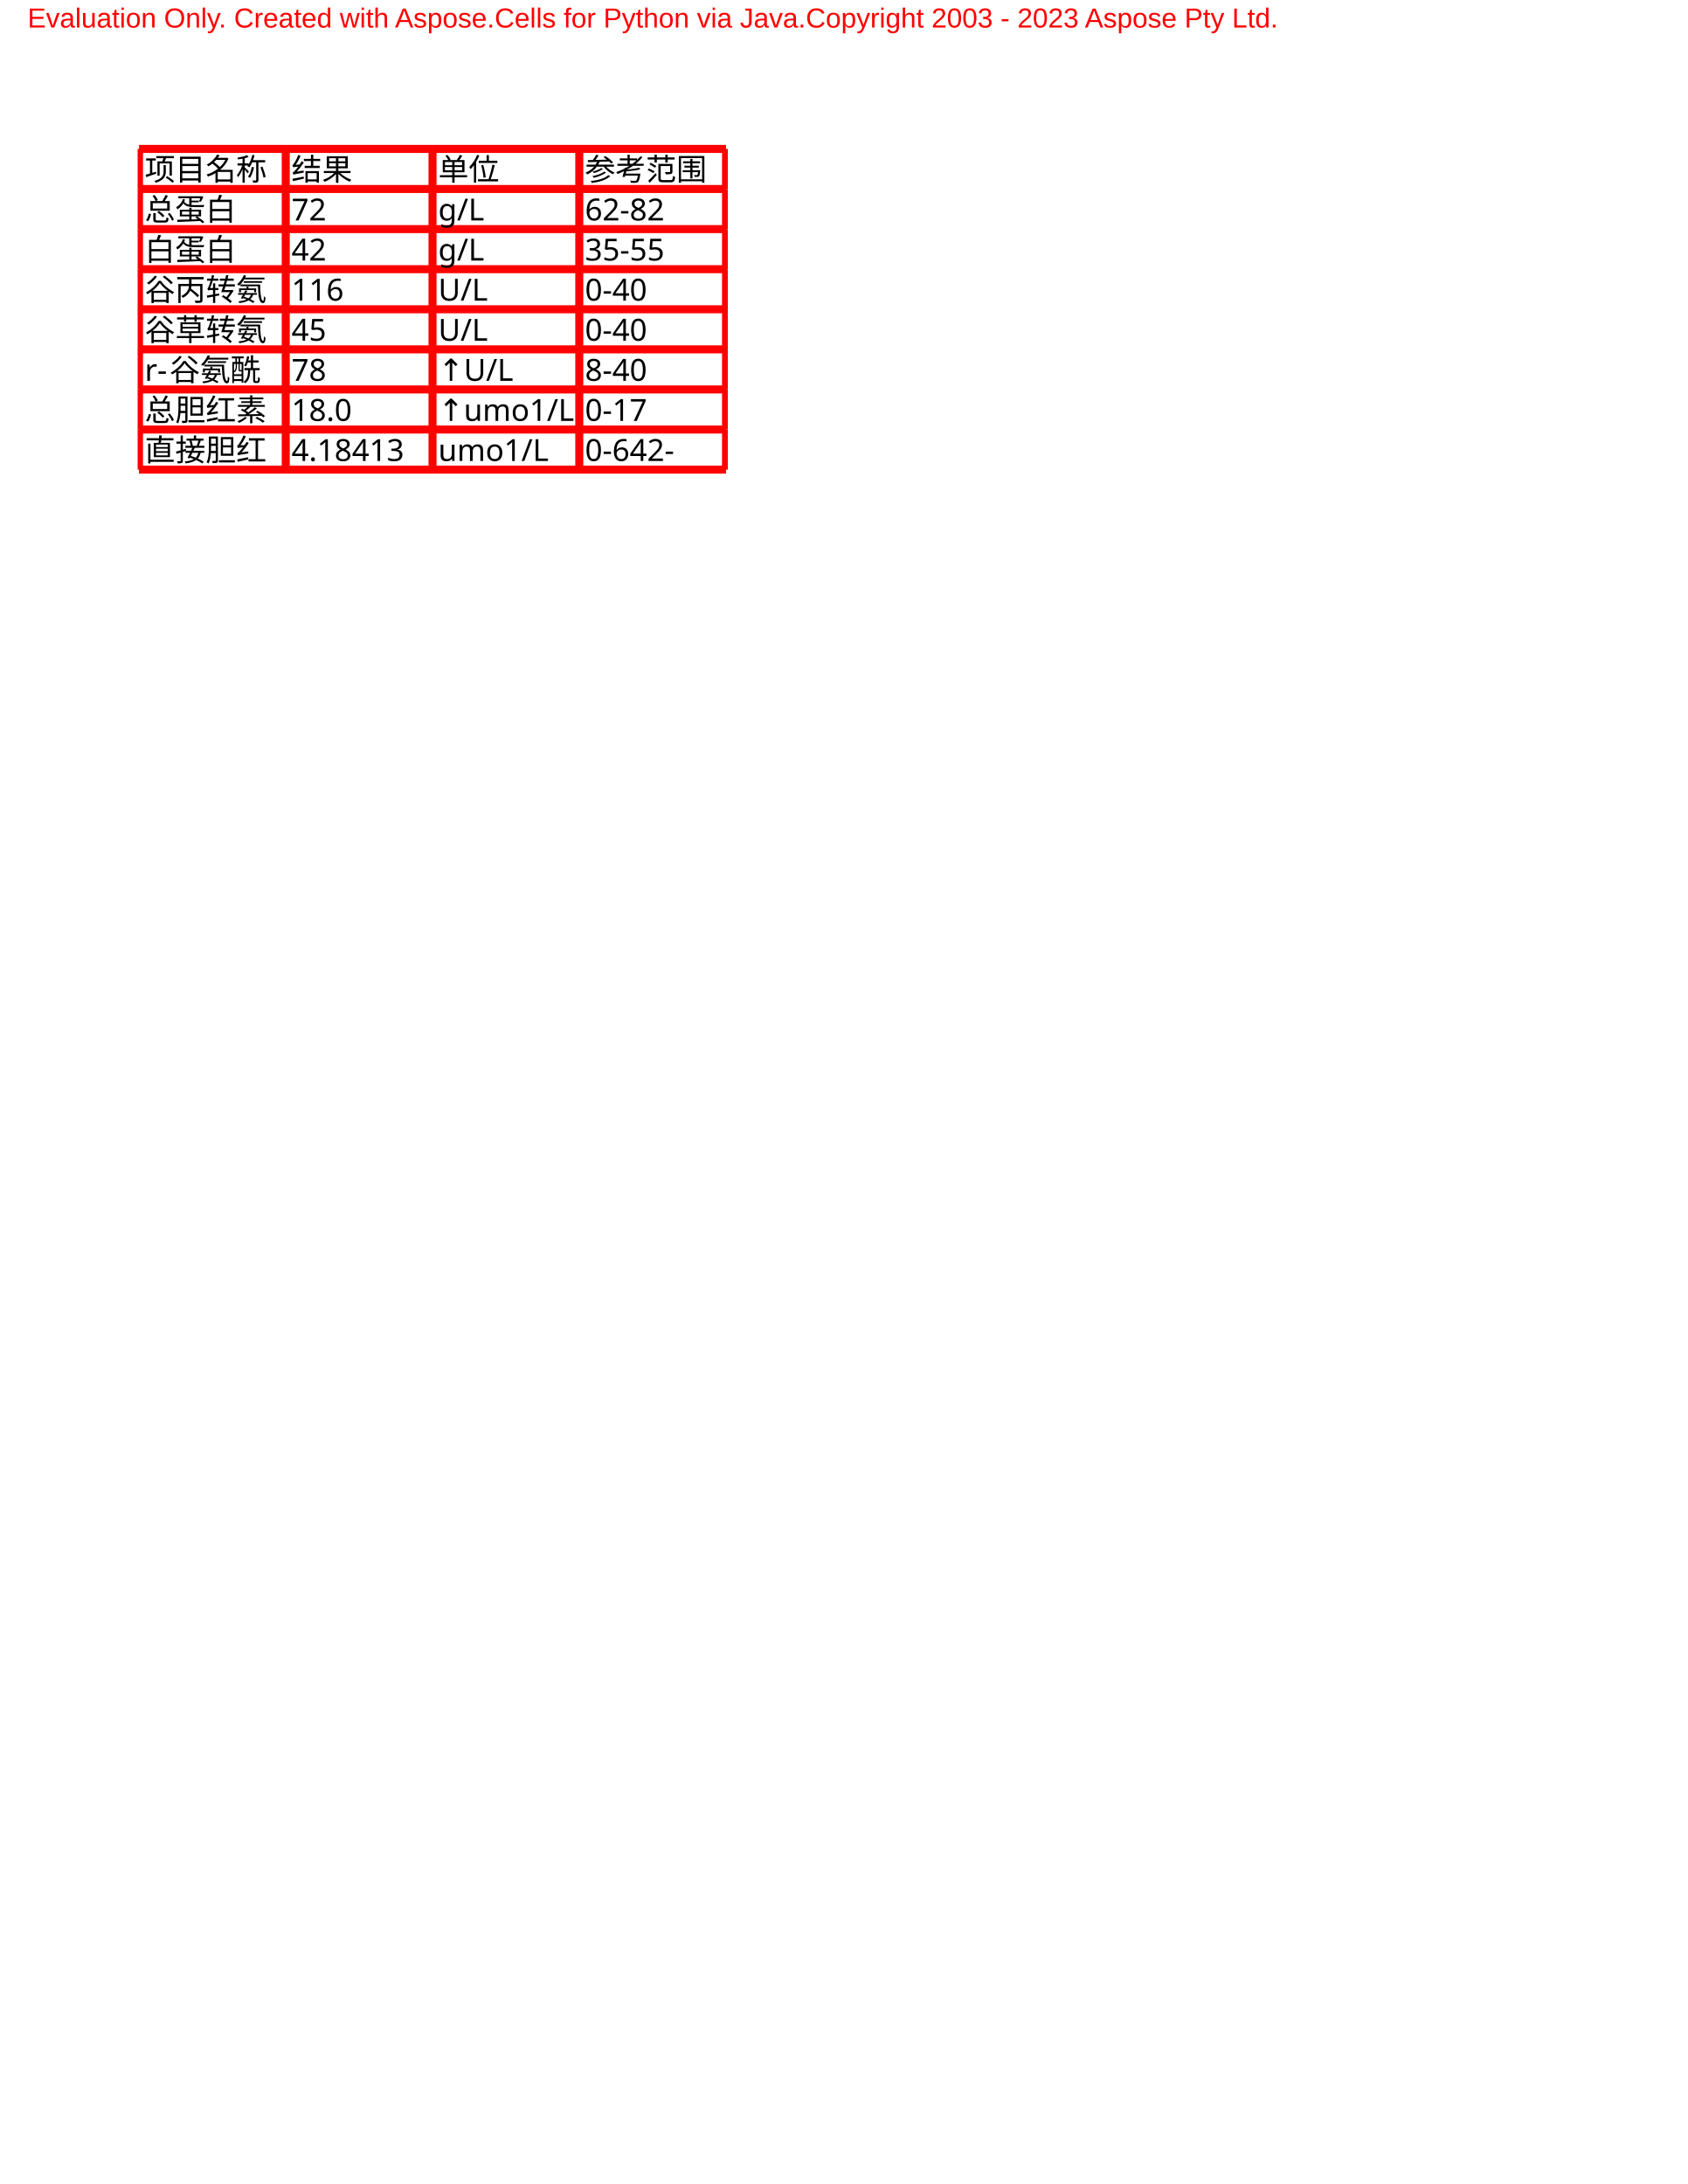
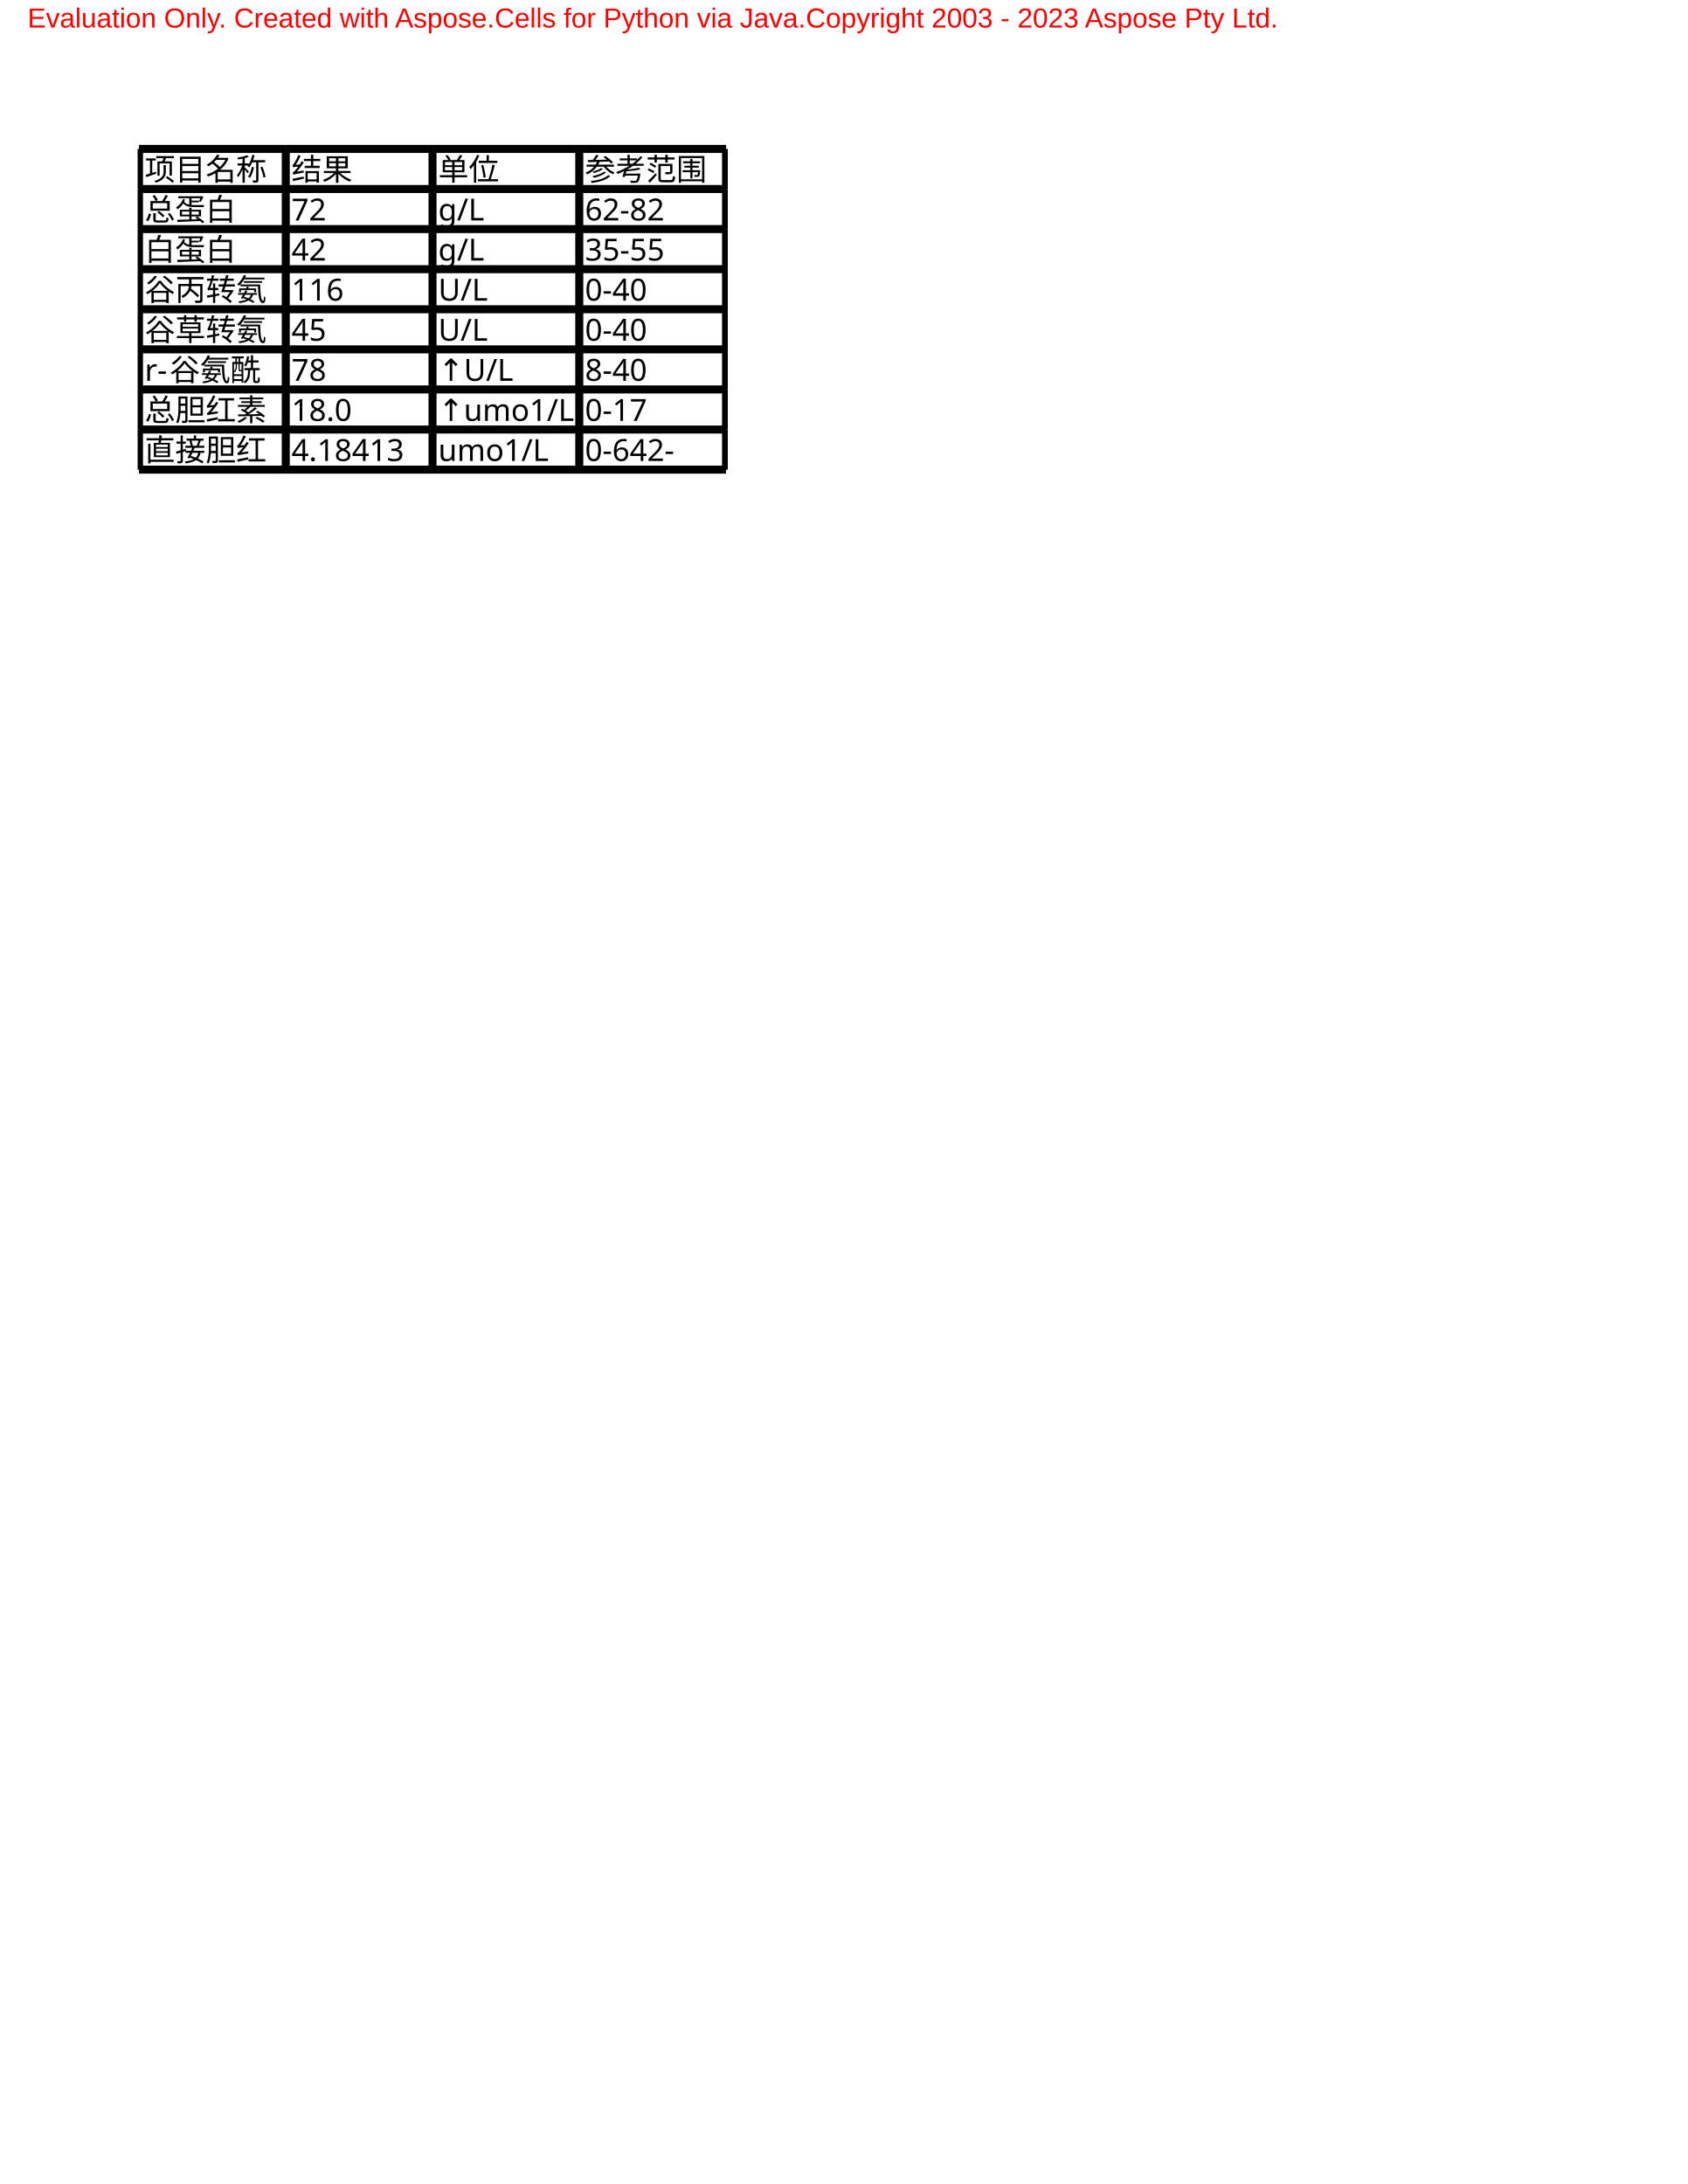
<svg xmlns="http://www.w3.org/2000/svg" width="612pt" height="792pt">
  <g id="SFixTitle" />
  <g id="SContent">
    <g transform="scale(1.33333)">
      <rect width="100%" height="100%" fill="white" />
      <g>
        <g>
          <g />
          <g shape-rendering="crispEdges" />
        </g>
        <g>
          <g />
        </g>
        <g>
          <g />
        </g>
      </g>
      <g transform="matrix(1,0,0,1,50.4,54)">
        <defs>
          <clipPath id="CLIP0">
            <path d="M-0.5,-0.5 L213.5,-0.5 L213.5,117.5 L-0.5,117.5 Z " />
          </clipPath>
        </defs>
        <g clip-path="url(#CLIP0)">
          <g />
          <g shape-rendering="crispEdges" />
        </g>
        <defs>
          <clipPath id="CLIP1">
            <path d="M-0.5,-1.454 L213.5,-1.454 L213.5,118.546 L-0.5,118.546 Z " />
          </clipPath>
        </defs>
        <g clip-path="url(#CLIP1)">
          <g>
            <g />
            <path d="M 0,0 L 53.214,0" class="p0" fill="none" />
            <path d="M 0,58.152 L 53.214,58.152" class="p0" fill="none" />
            <path d="M 0,116.304 L 53.214,116.304" class="p0" fill="none" />
            <path d="M 0,0 L 0,14.538" class="p0" fill="none" />
            <path d="M 0,58.152 L 0,72.69" class="p0" fill="none" />
            <path d="M 53.214,0 L 106.429,0" class="p0" fill="none" />
            <path d="M 53.214,58.152 L 106.429,58.152" class="p0" fill="none" />
            <path d="M 53.214,116.304 L 106.429,116.304" class="p0" fill="none" />
            <path d="M 53.214,0 L 53.214,14.538" class="p0" fill="none" />
            <path d="M 53.214,58.152 L 53.214,72.69" class="p0" fill="none" />
            <path d="M 106.429,0 L 159.643,0" class="p0" fill="none" />
            <path d="M 106.429,58.152 L 159.643,58.152" class="p0" fill="none" />
            <path d="M 106.429,116.304 L 159.643,116.304" class="p0" fill="none" />
            <path d="M 106.429,0 L 106.429,14.538" class="p0" fill="none" />
            <path d="M 106.429,58.152 L 106.429,72.69" class="p0" fill="none" />
            <path d="M 159.643,0 L 212.857,0" class="p0" fill="none" />
            <path d="M 159.643,58.152 L 212.857,58.152" class="p0" fill="none" />
            <path d="M 159.643,116.304 L 212.857,116.304" class="p0" fill="none" />
            <path d="M 159.643,0 L 159.643,14.538" class="p0" fill="none" />
            <path d="M 159.643,58.152 L 159.643,72.69" class="p0" fill="none" />
            <path d="M 212.857,0 L 212.857,14.538" class="p0" fill="none" />
            <path d="M 212.857,58.152 L 212.857,72.69" class="p0" fill="none" />
            <path d="M 0,14.538 L 53.214,14.538" class="p0" fill="none" />
            <path d="M 0,72.69 L 53.214,72.69" class="p0" fill="none" />
            <path d="M 0,14.538 L 0,29.076" class="p0" fill="none" />
            <path d="M 0,72.69 L 0,87.228" class="p0" fill="none" />
            <path d="M 53.214,14.538 L 106.429,14.538" class="p0" fill="none" />
            <path d="M 53.214,72.69 L 106.429,72.69" class="p0" fill="none" />
            <path d="M 53.214,14.538 L 53.214,29.076" class="p0" fill="none" />
            <path d="M 53.214,72.69 L 53.214,87.228" class="p0" fill="none" />
            <path d="M 106.429,14.538 L 159.643,14.538" class="p0" fill="none" />
            <path d="M 106.429,72.69 L 159.643,72.69" class="p0" fill="none" />
            <path d="M 106.429,14.538 L 106.429,29.076" class="p0" fill="none" />
            <path d="M 106.429,72.69 L 106.429,87.228" class="p0" fill="none" />
            <path d="M 159.643,14.538 L 212.857,14.538" class="p0" fill="none" />
            <path d="M 159.643,72.69 L 212.857,72.69" class="p0" fill="none" />
            <path d="M 159.643,14.538 L 159.643,29.076" class="p0" fill="none" />
            <path d="M 159.643,72.69 L 159.643,87.228" class="p0" fill="none" />
            <path d="M 212.857,14.538 L 212.857,29.076" class="p0" fill="none" />
            <path d="M 212.857,72.69 L 212.857,87.228" class="p0" fill="none" />
            <path d="M 0,29.076 L 53.214,29.076" class="p0" fill="none" />
            <path d="M 0,87.228 L 53.214,87.228" class="p0" fill="none" />
            <path d="M 0,29.076 L 0,43.614" class="p0" fill="none" />
            <path d="M 0,87.228 L 0,101.766" class="p0" fill="none" />
            <path d="M 53.214,29.076 L 106.429,29.076" class="p0" fill="none" />
            <path d="M 53.214,87.228 L 106.429,87.228" class="p0" fill="none" />
            <path d="M 53.214,29.076 L 53.214,43.614" class="p0" fill="none" />
            <path d="M 53.214,87.228 L 53.214,101.766" class="p0" fill="none" />
            <path d="M 106.429,29.076 L 159.643,29.076" class="p0" fill="none" />
            <path d="M 106.429,87.228 L 159.643,87.228" class="p0" fill="none" />
            <path d="M 106.429,29.076 L 106.429,43.614" class="p0" fill="none" />
            <path d="M 106.429,87.228 L 106.429,101.766" class="p0" fill="none" />
            <path d="M 159.643,29.076 L 212.857,29.076" class="p0" fill="none" />
            <path d="M 159.643,87.228 L 212.857,87.228" class="p0" fill="none" />
            <path d="M 159.643,29.076 L 159.643,43.614" class="p0" fill="none" />
            <path d="M 159.643,87.228 L 159.643,101.766" class="p0" fill="none" />
            <path d="M 212.857,29.076 L 212.857,43.614" class="p0" fill="none" />
            <path d="M 212.857,87.228 L 212.857,101.766" class="p0" fill="none" />
            <path d="M 0,43.614 L 53.214,43.614" class="p0" fill="none" />
            <path d="M 0,101.766 L 53.214,101.766" class="p0" fill="none" />
            <path d="M 0,43.614 L 0,58.152" class="p0" fill="none" />
            <path d="M 0,101.766 L 0,116.304" class="p0" fill="none" />
            <path d="M 53.214,43.614 L 106.429,43.614" class="p0" fill="none" />
            <path d="M 53.214,101.766 L 106.429,101.766" class="p0" fill="none" />
            <path d="M 53.214,43.614 L 53.214,58.152" class="p0" fill="none" />
            <path d="M 53.214,101.766 L 53.214,116.304" class="p0" fill="none" />
            <path d="M 106.429,43.614 L 159.643,43.614" class="p0" fill="none" />
            <path d="M 106.429,101.766 L 159.643,101.766" class="p0" fill="none" />
            <path d="M 106.429,43.614 L 106.429,58.152" class="p0" fill="none" />
            <path d="M 106.429,101.766 L 106.429,116.304" class="p0" fill="none" />
            <path d="M 159.643,43.614 L 212.857,43.614" class="p0" fill="none" />
            <path d="M 159.643,101.766 L 212.857,101.766" class="p0" fill="none" />
            <path d="M 159.643,43.614 L 159.643,58.152" class="p0" fill="none" />
            <path d="M 159.643,101.766 L 159.643,116.304" class="p0" fill="none" />
            <path d="M 212.857,43.614 L 212.857,58.152" class="p0" fill="none" />
            <path d="M 212.857,101.766 L 212.857,116.304" class="p0" fill="none" />
          </g>
        </g>
        <defs>
          <clipPath id="CLIP2">
            <path d="M-0.5,-0.5 L213.5,-0.5 L213.5,117.5 L-0.5,117.5 Z " />
          </clipPath>
        </defs>
        <g clip-path="url(#CLIP2)">
          <g>
            <defs>
              <clipPath id="CLIP3">
                <path d="M0.25,0.25 L52.964,0.25 L52.964,14.288 L0.25,14.288 Z " />
              </clipPath>
            </defs>
            <g clip-path="url(#CLIP3)">
              <g>
                <g transform="matrix(1,0,0,1,1.075036,14.2957)">
                  <text x="1" y="-2.889" class="f0">项</text>
                  <text x="12.04" y="-2.889" class="f0">目</text>
                  <text x="23.08" y="-2.889" class="f0">名</text>
                  <text x="34.12" y="-2.889" class="f0">称</text>
                </g>
              </g>
            </g>
            <defs>
              <clipPath id="CLIP4">
                <path d="M53.464,0.25 L106.179,0.25 L106.179,14.288 L53.464,14.288 Z " />
              </clipPath>
            </defs>
            <g clip-path="url(#CLIP4)">
              <g>
                <g transform="matrix(1,0,0,1,54.28933,14.2957)">
                  <text x="1" y="-2.889" class="f0">结</text>
                  <text x="12.04" y="-2.889" class="f0">果</text>
                </g>
              </g>
            </g>
            <defs>
              <clipPath id="CLIP5">
                <path d="M106.679,0.25 L159.393,0.25 L159.393,14.288 L106.679,14.288 Z " />
              </clipPath>
            </defs>
            <g clip-path="url(#CLIP5)">
              <g>
                <g transform="matrix(1,0,0,1,107.5036,14.2957)">
                  <text x="1" y="-2.889" class="f0">单</text>
                  <text x="12.04" y="-2.889" class="f0">位</text>
                </g>
              </g>
            </g>
            <defs>
              <clipPath id="CLIP6">
                <path d="M159.893,0.25 L212.607,0.25 L212.607,14.288 L159.893,14.288 Z " />
              </clipPath>
            </defs>
            <g clip-path="url(#CLIP6)">
              <g>
                <g transform="matrix(1,0,0,1,160.7179,30.2875)">
                  <text x="1" y="-18.881" class="f0">参</text>
                  <text x="12.04" y="-18.881" class="f0">考</text>
                  <text x="23.08" y="-18.881" class="f0">范</text>
                  <text x="34.12" y="-18.881" class="f0">围</text>
                  <text x="1" y="-2.889" class="f0">项</text>
                  <text x="12.04" y="-2.889" class="f0">目</text>
                  <text x="23.08" y="-2.889" class="f0">名</text>
                  <text x="34.12" y="-2.889" class="f0">称</text>
                </g>
              </g>
            </g>
            <defs>
              <clipPath id="CLIP7">
                <path d="M0.25,14.788 L52.964,14.788 L52.964,28.826 L0.25,28.826 Z " />
              </clipPath>
            </defs>
            <g clip-path="url(#CLIP7)">
              <g>
                <g transform="matrix(1,0,0,1,1.075036,28.8337)">
                  <text x="1" y="-2.889" class="f0">总</text>
                  <text x="12.04" y="-2.889" class="f0">蛋</text>
                  <text x="23.08" y="-2.889" class="f0">白</text>
                </g>
              </g>
            </g>
            <defs>
              <clipPath id="CLIP8">
                <path d="M53.464,14.788 L106.179,14.788 L106.179,28.826 L53.464,28.826 Z " />
              </clipPath>
            </defs>
            <g clip-path="url(#CLIP8)">
              <g>
                <g transform="matrix(1,0,0,1,54.28933,28.8337)">
                  <text x="1" y="-2.889" class="f0">72</text>
                </g>
              </g>
            </g>
            <defs>
              <clipPath id="CLIP9">
                <path d="M106.679,14.788 L159.393,14.788 L159.393,28.826 L106.679,28.826 Z " />
              </clipPath>
            </defs>
            <g clip-path="url(#CLIP9)">
              <g>
                <g transform="matrix(1,0,0,1,107.5036,28.8337)">
                  <text x="1" y="-2.889" class="f0">g/L</text>
                </g>
              </g>
            </g>
            <defs>
              <clipPath id="CLIP10">
                <path d="M159.893,14.788 L212.607,14.788 L212.607,28.826 L159.893,28.826 Z " />
              </clipPath>
            </defs>
            <g clip-path="url(#CLIP10)">
              <g>
                <g transform="matrix(1,0,0,1,160.7179,28.8337)">
                  <text x="1" y="-2.889" class="f0">62-82</text>
                </g>
              </g>
            </g>
            <defs>
              <clipPath id="CLIP11">
                <path d="M0.25,29.326 L52.964,29.326 L52.964,43.364 L0.25,43.364 Z " />
              </clipPath>
            </defs>
            <g clip-path="url(#CLIP11)">
              <g>
                <g transform="matrix(1,0,0,1,1.075036,43.3717)">
                  <text x="1" y="-2.889" class="f0">白</text>
                  <text x="12.04" y="-2.889" class="f0">蛋</text>
                  <text x="23.08" y="-2.889" class="f0">白</text>
                </g>
              </g>
            </g>
            <defs>
              <clipPath id="CLIP12">
                <path d="M53.464,29.326 L106.179,29.326 L106.179,43.364 L53.464,43.364 Z " />
              </clipPath>
            </defs>
            <g clip-path="url(#CLIP12)">
              <g>
                <g transform="matrix(1,0,0,1,54.28933,43.3717)">
                  <text x="1" y="-2.889" class="f0">42</text>
                </g>
              </g>
            </g>
            <defs>
              <clipPath id="CLIP13">
                <path d="M106.679,29.326 L159.393,29.326 L159.393,43.364 L106.679,43.364 Z " />
              </clipPath>
            </defs>
            <g clip-path="url(#CLIP13)">
              <g>
                <g transform="matrix(1,0,0,1,107.5036,43.3717)">
                  <text x="1" y="-2.889" class="f0">g/L</text>
                </g>
              </g>
            </g>
            <defs>
              <clipPath id="CLIP14">
                <path d="M159.893,29.326 L212.607,29.326 L212.607,43.364 L159.893,43.364 Z " />
              </clipPath>
            </defs>
            <g clip-path="url(#CLIP14)">
              <g>
                <g transform="matrix(1,0,0,1,160.7179,43.3717)">
                  <text x="1" y="-2.889" class="f0">35-55</text>
                </g>
              </g>
            </g>
            <defs>
              <clipPath id="CLIP15">
                <path d="M0.25,43.864 L52.964,43.864 L52.964,57.902 L0.25,57.902 Z " />
              </clipPath>
            </defs>
            <g clip-path="url(#CLIP15)">
              <g>
                <g transform="matrix(1,0,0,1,1.075036,73.9015)">
                  <text x="1" y="-18.881" class="f0">谷</text>
                  <text x="12.04" y="-18.881" class="f0">丙</text>
                  <text x="23.08" y="-18.881" class="f0">转</text>
                  <text x="34.12" y="-18.881" class="f0">氨</text>
                  <text x="1" y="-2.889" class="f0">酶</text>
                </g>
              </g>
            </g>
            <defs>
              <clipPath id="CLIP16">
                <path d="M53.464,43.864 L106.179,43.864 L106.179,57.902 L53.464,57.902 Z " />
              </clipPath>
            </defs>
            <g clip-path="url(#CLIP16)">
              <g>
                <g transform="matrix(1,0,0,1,54.28933,57.9097)">
                  <text x="1" y="-2.889" class="f0">116</text>
                </g>
              </g>
            </g>
            <defs>
              <clipPath id="CLIP17">
                <path d="M106.679,43.864 L159.393,43.864 L159.393,57.902 L106.679,57.902 Z " />
              </clipPath>
            </defs>
            <g clip-path="url(#CLIP17)">
              <g>
                <g transform="matrix(1,0,0,1,107.5036,57.9097)">
                  <text x="1" y="-2.889" class="f0">U/L</text>
                </g>
              </g>
            </g>
            <defs>
              <clipPath id="CLIP18">
                <path d="M159.893,43.864 L212.607,43.864 L212.607,57.902 L159.893,57.902 Z " />
              </clipPath>
            </defs>
            <g clip-path="url(#CLIP18)">
              <g>
                <g transform="matrix(1,0,0,1,160.7179,57.9097)">
                  <text x="1" y="-2.889" class="f0">0-40</text>
                </g>
              </g>
            </g>
            <defs>
              <clipPath id="CLIP19">
                <path d="M0.25,58.402 L52.964,58.402 L52.964,72.44 L0.25,72.44 Z " />
              </clipPath>
            </defs>
            <g clip-path="url(#CLIP19)">
              <g>
                <g transform="matrix(1,0,0,1,1.075036,88.4395)">
                  <text x="1" y="-18.881" class="f0">谷</text>
                  <text x="12.04" y="-18.881" class="f0">草</text>
                  <text x="23.08" y="-18.881" class="f0">转</text>
                  <text x="34.12" y="-18.881" class="f0">氨</text>
                  <text x="1" y="-2.889" class="f0">酶</text>
                </g>
              </g>
            </g>
            <defs>
              <clipPath id="CLIP20">
                <path d="M53.464,58.402 L106.179,58.402 L106.179,72.44 L53.464,72.44 Z " />
              </clipPath>
            </defs>
            <g clip-path="url(#CLIP20)">
              <g>
                <g transform="matrix(1,0,0,1,54.28933,72.4477)">
                  <text x="1" y="-2.889" class="f0">45</text>
                </g>
              </g>
            </g>
            <defs>
              <clipPath id="CLIP21">
                <path d="M106.679,58.402 L159.393,58.402 L159.393,72.44 L106.679,72.44 Z " />
              </clipPath>
            </defs>
            <g clip-path="url(#CLIP21)">
              <g>
                <g transform="matrix(1,0,0,1,107.5036,72.4477)">
                  <text x="1" y="-2.889" class="f0">U/L</text>
                </g>
              </g>
            </g>
            <defs>
              <clipPath id="CLIP22">
                <path d="M159.893,58.402 L212.607,58.402 L212.607,72.44 L159.893,72.44 Z " />
              </clipPath>
            </defs>
            <g clip-path="url(#CLIP22)">
              <g>
                <g transform="matrix(1,0,0,1,160.7179,72.4477)">
                  <text x="1" y="-2.889" class="f0">0-40</text>
                </g>
              </g>
            </g>
            <defs>
              <clipPath id="CLIP23">
                <path d="M0.25,72.94 L52.964,72.94 L52.964,86.978 L0.25,86.978 Z " />
              </clipPath>
            </defs>
            <g clip-path="url(#CLIP23)">
              <g>
                <g transform="matrix(1,0,0,1,1.075036,102.9775)">
                  <text x="1" y="-18.881" class="f0">r-</text>
                  <text x="9.992" y="-18.881" class="f0">谷</text>
                  <text x="21.032" y="-18.881" class="f0">氨</text>
                  <text x="32.072" y="-18.881" class="f0">酰</text>
                  <text x="1" y="-2.889" class="f0">转</text>
                  <text x="12.04" y="-2.889" class="f0">移</text>
                  <text x="23.08" y="-2.889" class="f0">酶</text>
                </g>
              </g>
            </g>
            <defs>
              <clipPath id="CLIP24">
                <path d="M53.464,72.94 L106.179,72.94 L106.179,86.978 L53.464,86.978 Z " />
              </clipPath>
            </defs>
            <g clip-path="url(#CLIP24)">
              <g>
                <g transform="matrix(1,0,0,1,54.28933,86.9857)">
                  <text x="1" y="-2.889" class="f0">78</text>
                </g>
              </g>
            </g>
            <defs>
              <clipPath id="CLIP25">
                <path d="M106.679,72.94 L159.393,72.94 L159.393,86.978 L106.679,86.978 Z " />
              </clipPath>
            </defs>
            <g clip-path="url(#CLIP25)">
              <g>
                <g transform="matrix(1,0,0,1,107.5036,86.9857)">
                  <text x="1" y="-2.889" class="f0">↑U/L</text>
                </g>
              </g>
            </g>
            <defs>
              <clipPath id="CLIP26">
                <path d="M159.893,72.94 L212.607,72.94 L212.607,86.978 L159.893,86.978 Z " />
              </clipPath>
            </defs>
            <g clip-path="url(#CLIP26)">
              <g>
                <g transform="matrix(1,0,0,1,160.7179,86.9857)">
                  <text x="1" y="-2.889" class="f0">8-40</text>
                </g>
              </g>
            </g>
            <defs>
              <clipPath id="CLIP27">
                <path d="M0.25,87.478 L52.964,87.478 L52.964,101.516 L0.25,101.516 Z " />
              </clipPath>
            </defs>
            <g clip-path="url(#CLIP27)">
              <g>
                <g transform="matrix(1,0,0,1,1.075036,101.5237)">
                  <text x="1" y="-2.889" class="f0">总</text>
                  <text x="12.04" y="-2.889" class="f0">胆</text>
                  <text x="23.08" y="-2.889" class="f0">红</text>
                  <text x="34.12" y="-2.889" class="f0">素</text>
                </g>
              </g>
            </g>
            <defs>
              <clipPath id="CLIP28">
                <path d="M53.464,87.478 L106.179,87.478 L106.179,101.516 L53.464,101.516 Z " />
              </clipPath>
            </defs>
            <g clip-path="url(#CLIP28)">
              <g>
                <g transform="matrix(1,0,0,1,54.28933,101.5237)">
                  <text x="1" y="-2.889" class="f0">18.0</text>
                </g>
              </g>
            </g>
            <defs>
              <clipPath id="CLIP29">
                <path d="M106.679,87.478 L159.393,87.478 L159.393,101.516 L106.679,101.516 Z " />
              </clipPath>
            </defs>
            <g clip-path="url(#CLIP29)">
              <g>
                <g transform="matrix(1,0,0,1,107.5036,101.5237)">
                  <text x="1" y="-2.889" class="f0">↑umo1/L</text>
                </g>
              </g>
            </g>
            <defs>
              <clipPath id="CLIP30">
                <path d="M159.893,87.478 L212.607,87.478 L212.607,101.516 L159.893,101.516 Z " />
              </clipPath>
            </defs>
            <g clip-path="url(#CLIP30)">
              <g>
                <g transform="matrix(1,0,0,1,160.7179,101.5237)">
                  <text x="1" y="-2.889" class="f0">0-17</text>
                </g>
              </g>
            </g>
            <defs>
              <clipPath id="CLIP31">
                <path d="M0.25,102.016 L52.964,102.016 L52.964,116.054 L0.25,116.054 Z " />
              </clipPath>
            </defs>
            <g clip-path="url(#CLIP31)">
              <g>
                <g transform="matrix(1,0,0,1,1.075036,164.0371)">
                  <text x="1" y="-50.865" class="f0">直</text>
                  <text x="12.04" y="-50.865" class="f0">接</text>
                  <text x="23.08" y="-50.865" class="f0">胆</text>
                  <text x="34.12" y="-50.865" class="f0">红</text>
                  <text x="1" y="-34.873" class="f0">素</text>
                  <text x="12.04" y="-34.873" class="f0">碱</text>
                  <text x="23.08" y="-34.873" class="f0">性</text>
                  <text x="34.12" y="-34.873" class="f0">磷</text>
                  <text x="1" y="-18.881" class="f0">酸</text>
                  <text x="12.04" y="-18.881" class="f0">酶</text>
                  <text x="23.08" y="-18.881" class="f0">乳</text>
                  <text x="34.12" y="-18.881" class="f0">酸</text>
                  <text x="1" y="-2.889" class="f0">脱</text>
                  <text x="12.04" y="-2.889" class="f0">氢</text>
                  <text x="23.08" y="-2.889" class="f0">酶</text>
                </g>
              </g>
            </g>
            <defs>
              <clipPath id="CLIP32">
                <path d="M53.464,102.016 L106.179,102.016 L106.179,116.054 L53.464,116.054 Z " />
              </clipPath>
            </defs>
            <g clip-path="url(#CLIP32)">
              <g>
                <g transform="matrix(1,0,0,1,54.28933,132.0535)">
                  <text x="1" y="-18.881" class="f0">4.18413</text>
                  <text x="1" y="-2.889" class="f0">4</text>
                </g>
              </g>
            </g>
            <defs>
              <clipPath id="CLIP33">
                <path d="M106.679,102.016 L159.393,102.016 L159.393,116.054 L106.679,116.054 Z " />
              </clipPath>
            </defs>
            <g clip-path="url(#CLIP33)">
              <g>
                <g transform="matrix(1,0,0,1,107.5036,132.0535)">
                  <text x="1" y="-18.881" class="f0">umo1/L</text>
                  <text x="1" y="-2.889" class="f0">U/LU/L</text>
                </g>
              </g>
            </g>
            <defs>
              <clipPath id="CLIP34">
                <path d="M159.893,102.016 L212.607,102.016 L212.607,116.054 L159.893,116.054 Z " />
              </clipPath>
            </defs>
            <g clip-path="url(#CLIP34)">
              <g>
                <g transform="matrix(1,0,0,1,160.7179,148.0453)">
                  <text x="1" y="-34.873" class="f0">0-642-</text>
                  <text x="1" y="-18.881" class="f0">140115-</text>
                  <text x="1" y="-2.889" class="f0">220</text>
                </g>
              </g>
            </g>
          </g>
        </g>
        <defs>
          <clipPath id="CLIP35">
            <path d="M-0.5,-0.5 L213.5,-0.5 L213.5,117.5 L-0.5,117.5 Z " />
          </clipPath>
        </defs>
        <g clip-path="url(#CLIP35)">
          <g />
        </g>
      </g>
      <g />
      <g />
      <g />
      <g>
        <g>
          <g />
          <g shape-rendering="crispEdges" />
        </g>
        <g>
          <g />
        </g>
        <g>
          <g />
        </g>
      </g>
      <g>
        <text x="10" y="10" class="f1">Evaluation Only. Created with Aspose.Cells for Python via Java.Copyright 2003 - 2023 Aspose Pty Ltd.</text>
      </g>
    </g>
  </g>
  <defs />
  <defs>
    <style type="text/css">
   
   
.f0
{
font-family:Microsoft YaHei;
font-size:11.04px;
fill:#000000;
}

.f1
{
font-family:Arial;
font-size:10px;
fill:#FF0000;
}

   
.p0
{
- stroke:#FF0000;
+ stroke:#000000;
stroke-width:2.908px;
stroke-linecap:butt;
stroke-linejoin:miter;
}

   </style>
  </defs>
</svg>
